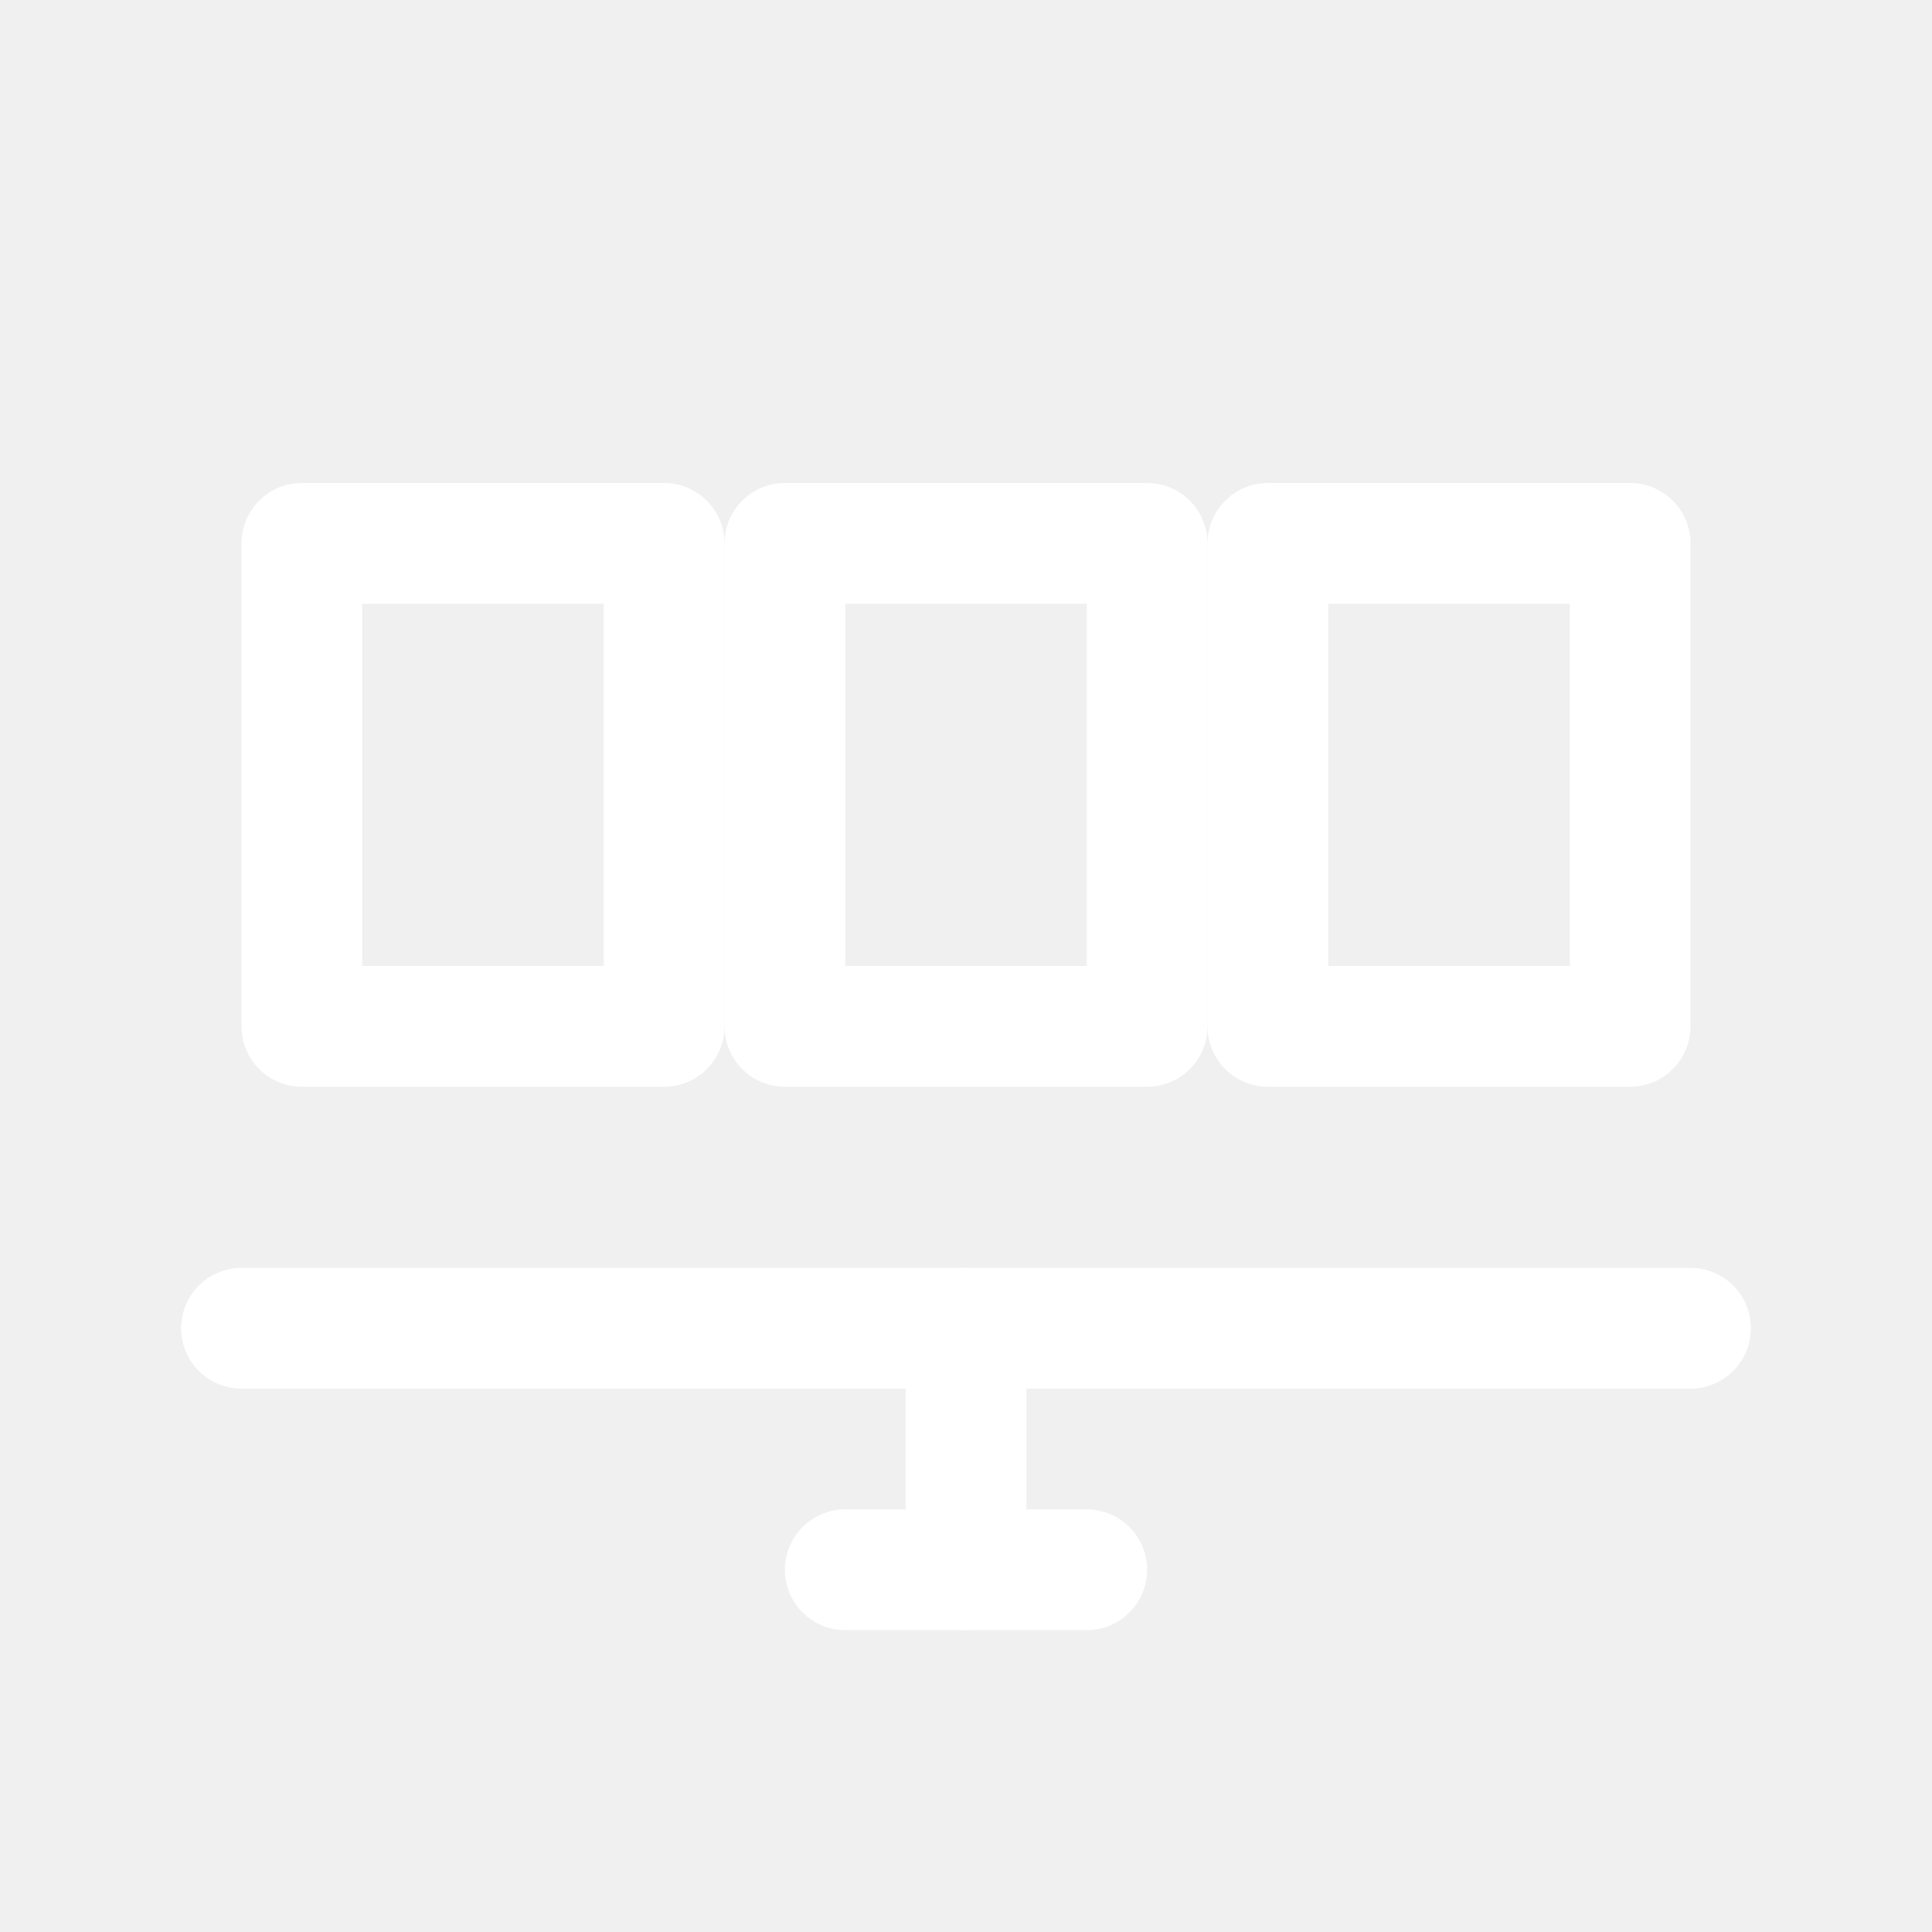
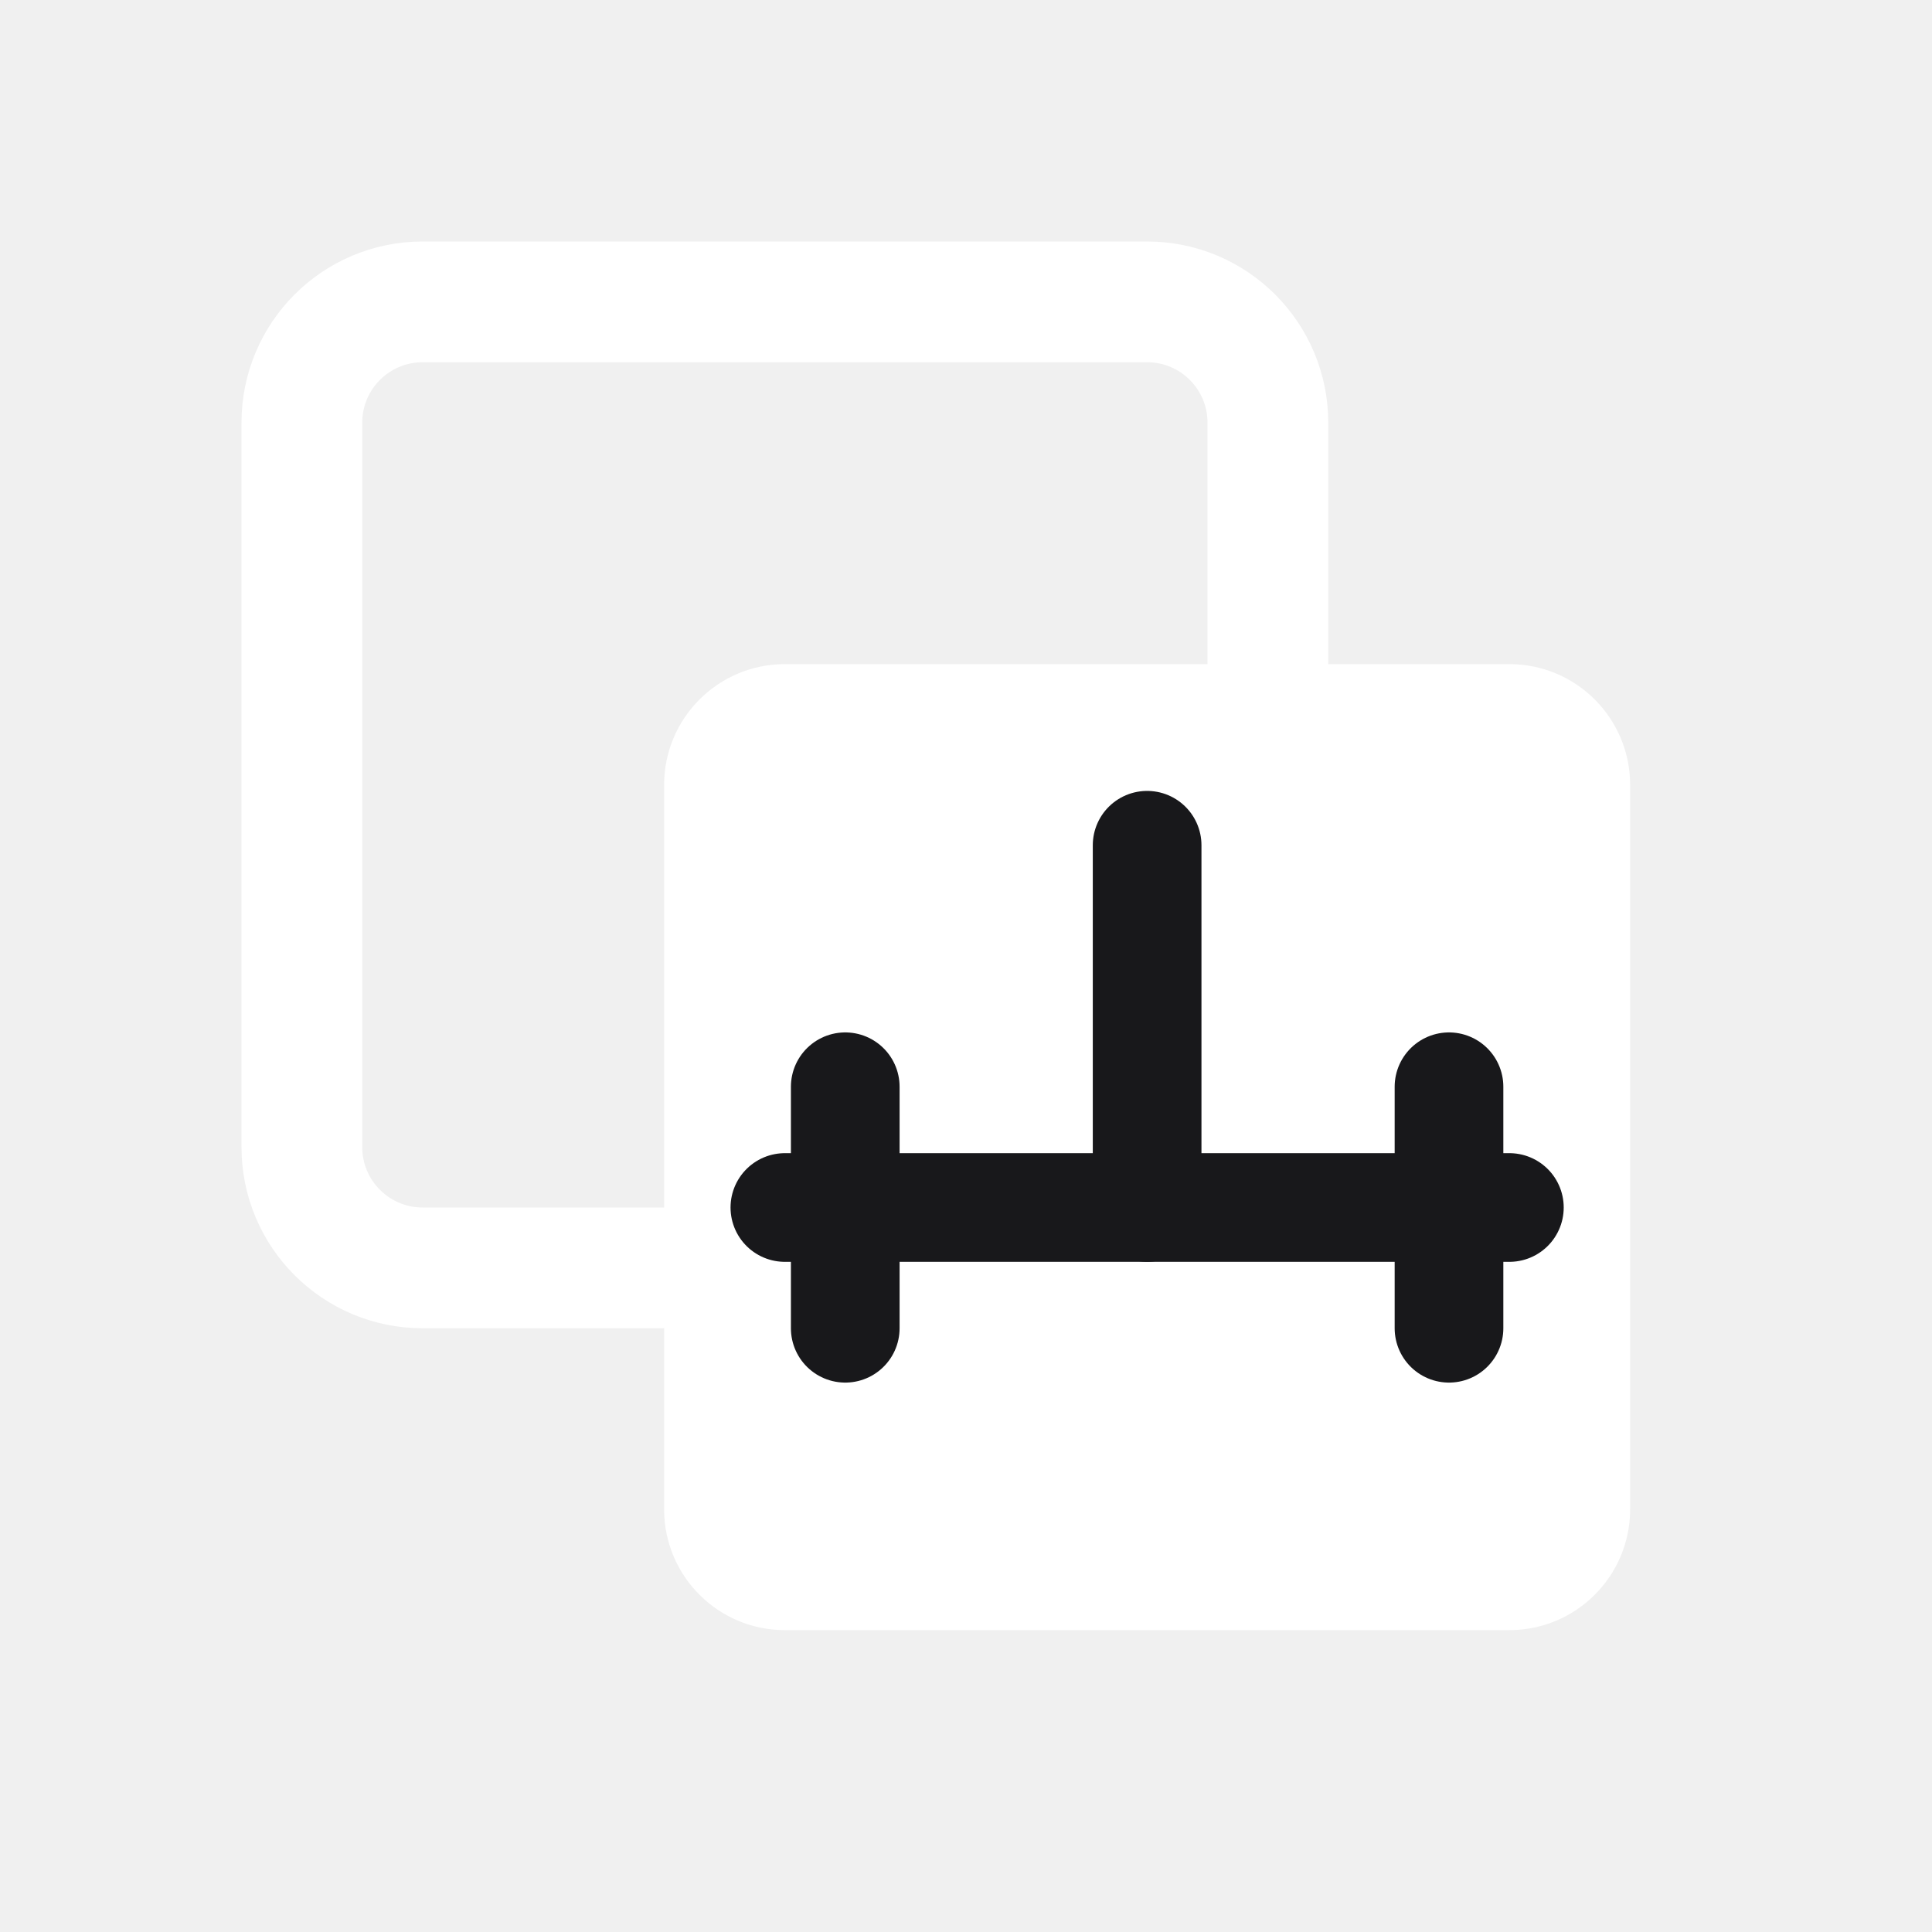
<svg xmlns="http://www.w3.org/2000/svg" viewBox="0 0 32 32" role="img" aria-labelledby="oss-O06-title" data-oss-project="O06" data-variant="reversed">
-   <g fill="none" stroke="#FFFFFF" stroke-width="2" stroke-linecap="round" stroke-linejoin="round">
-     <path d="M4 22H28" />
-     <path d="M5 9H11V17H5Z" />
-     <path d="M13 9H19V17H13Z" />
-     <path d="M21 9H27V17H21Z" />
-     <path d="M16 22V26" />
-     <path d="M14 26H18" />
+   <g data-layer="q-frame">
+     <rect x="5" y="5" width="16" height="16" rx="2" fill="none" stroke="#FFFFFF" stroke-width="2" />
+     <rect x="11" y="11" width="16" height="16" rx="2" fill="#FFFFFF" />
+   </g>
+   <g data-layer="product-route" fill="none" stroke="#18181B" stroke-width="1.8" stroke-linecap="round" stroke-linejoin="round">
+     <path d="M13 20H25" />
+     <path d="M14 18V22" />
+     <path d="M19 14V20" />
+     <path d="M24 18V22" />
  </g>
</svg>
